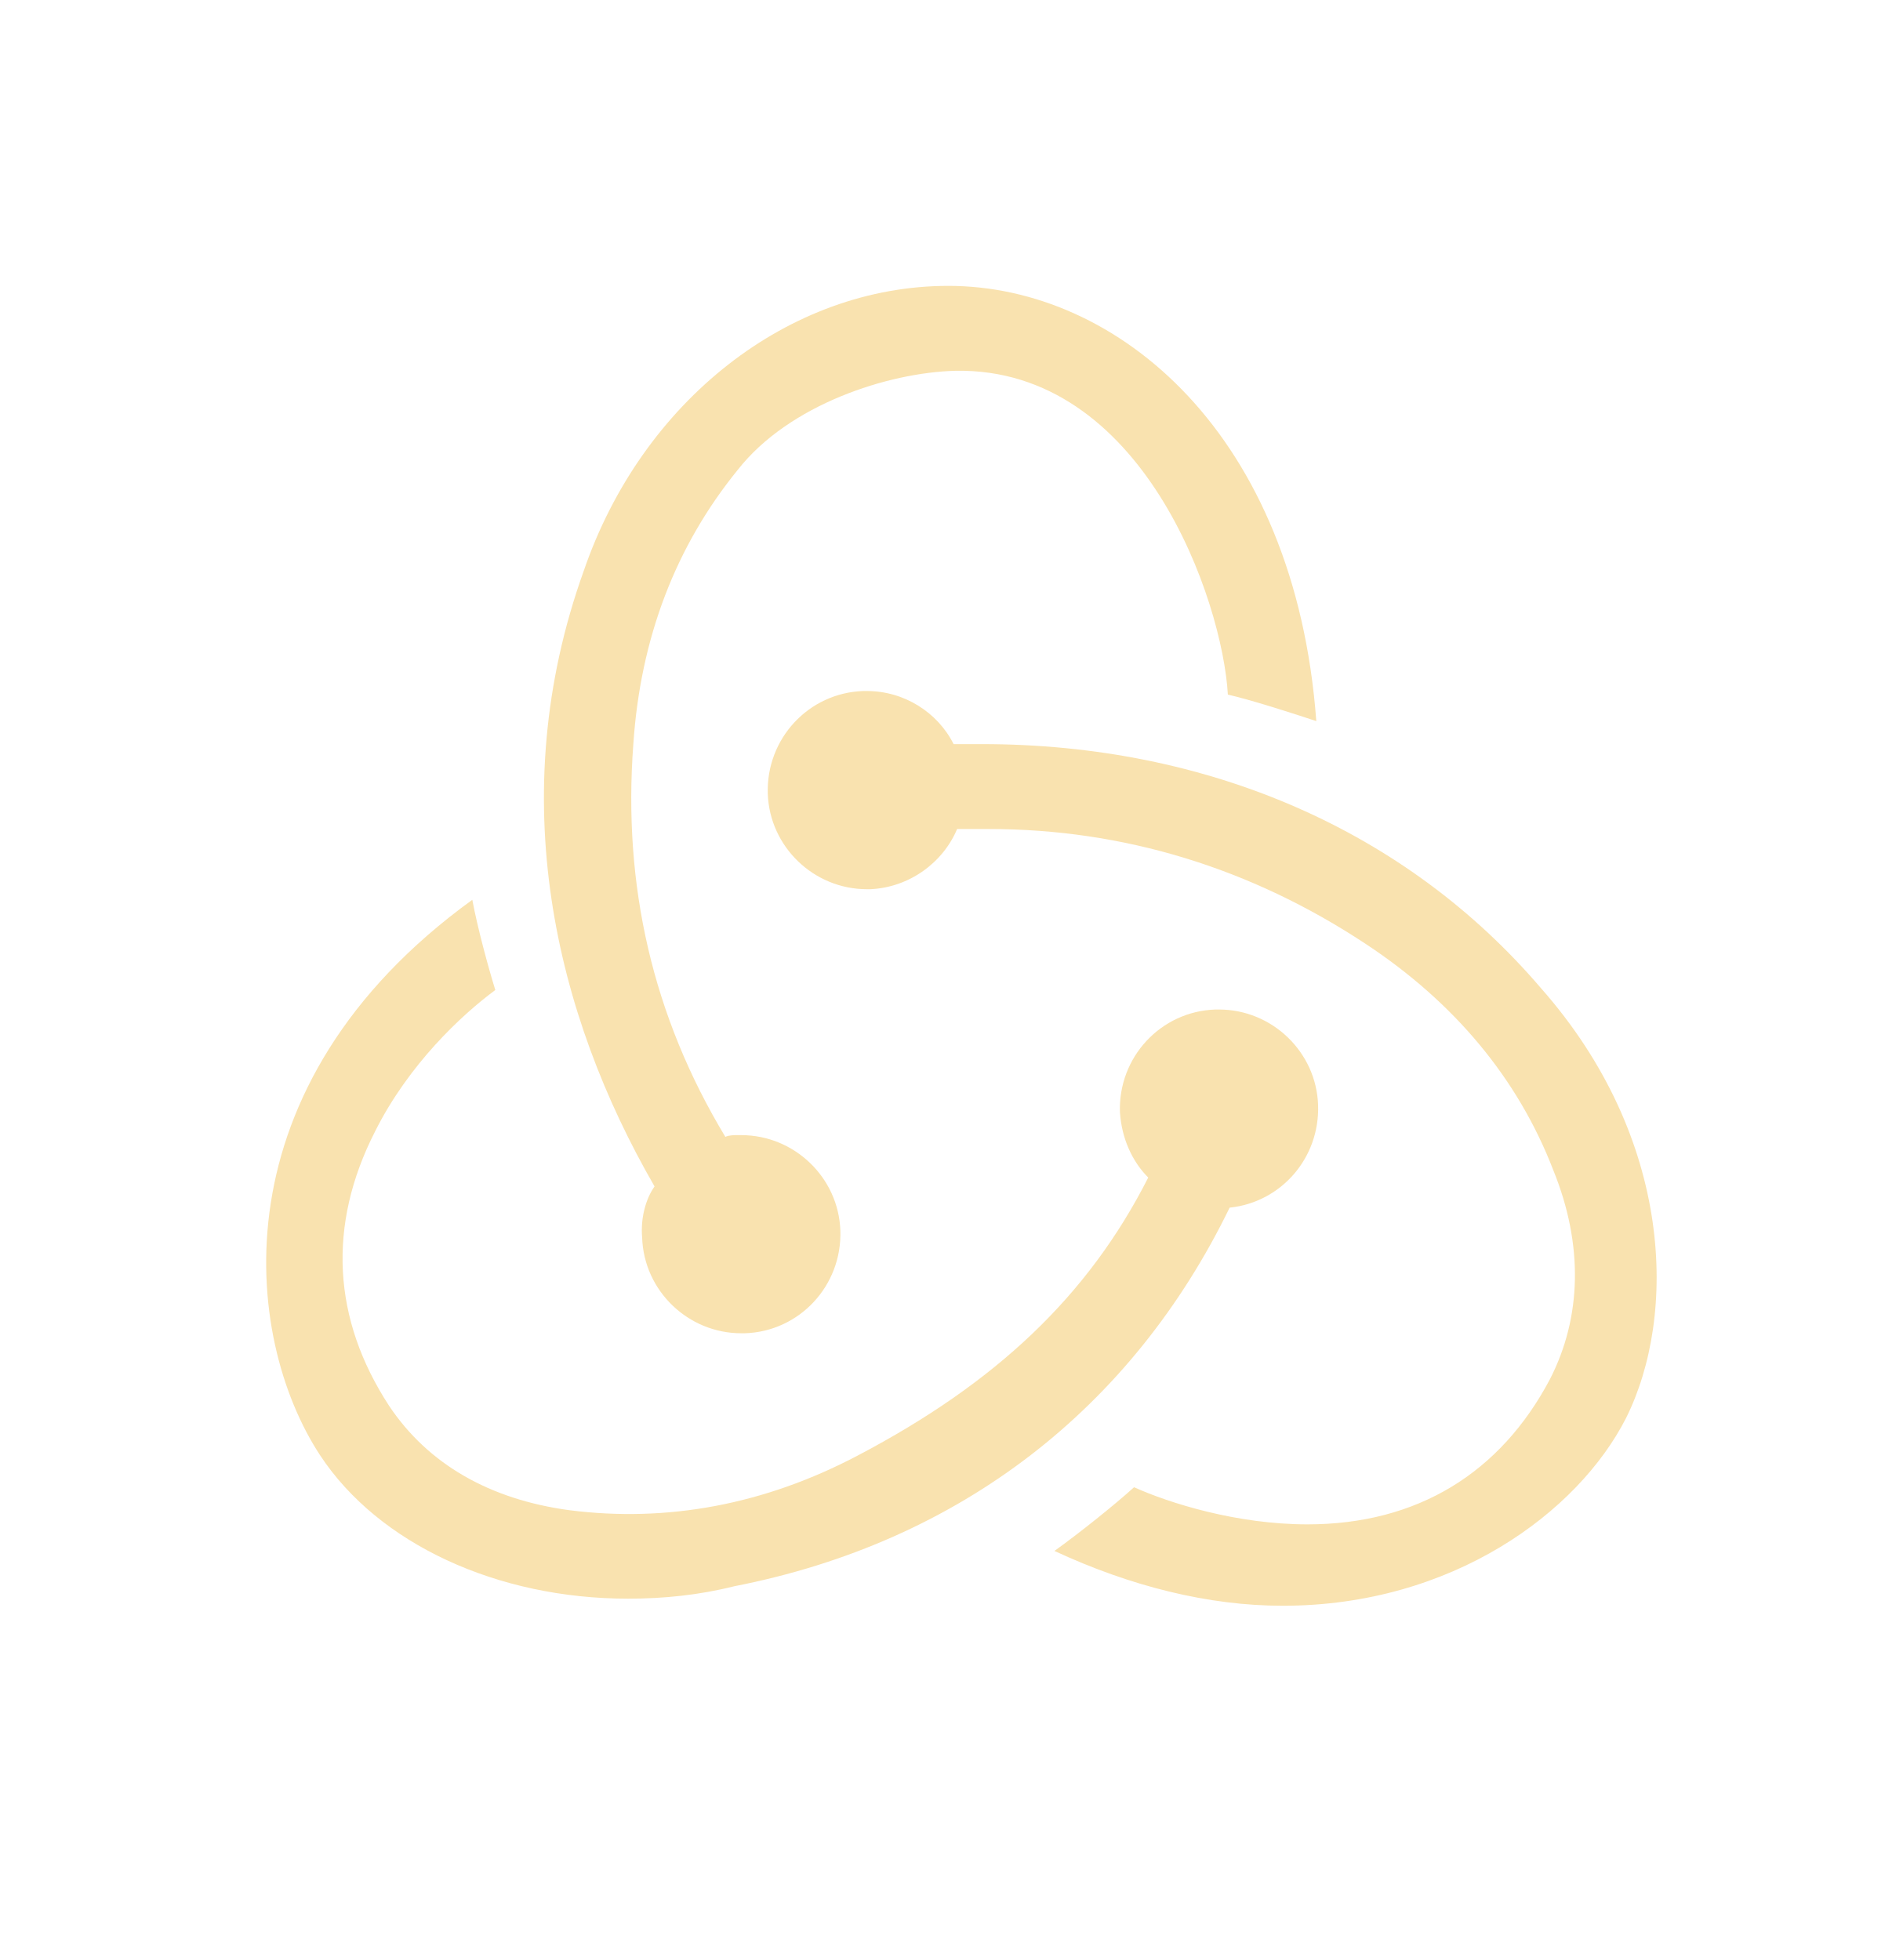
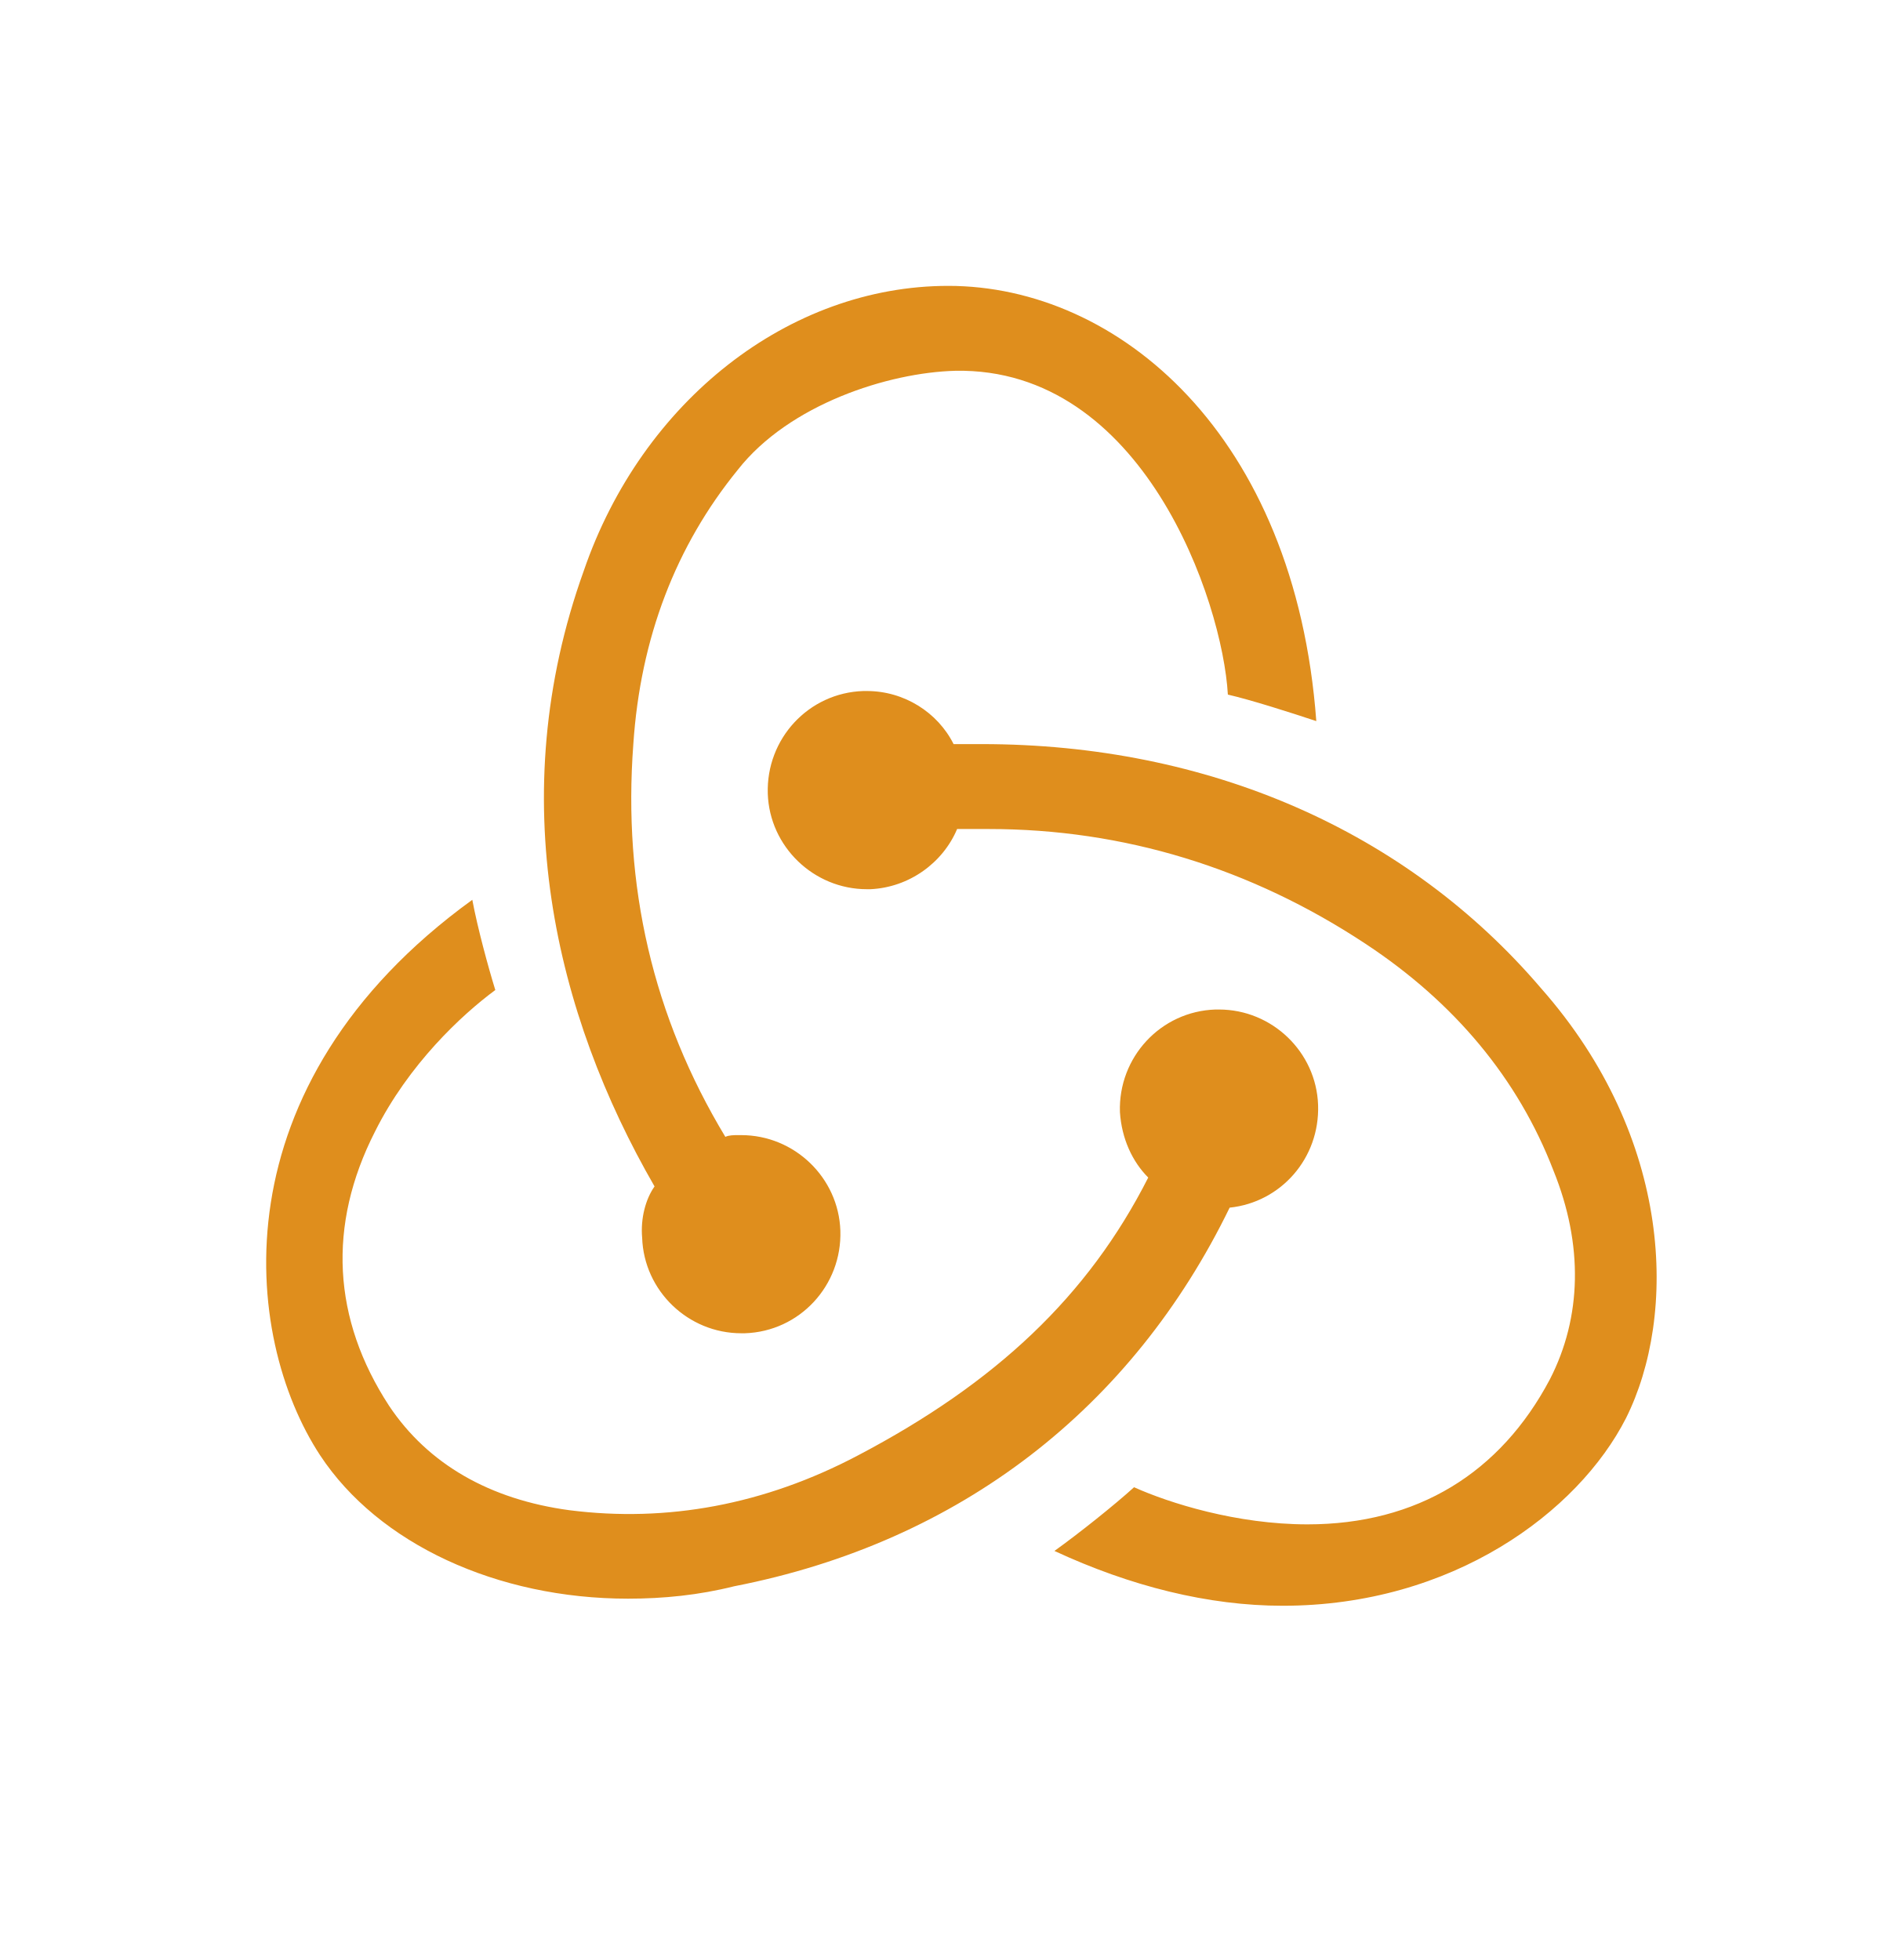
<svg xmlns="http://www.w3.org/2000/svg" width="33" height="34" viewBox="0 0 33 34" fill="none">
-   <path d="M21.328 20.949C22.218 20.857 22.893 20.09 22.862 19.169C22.831 18.248 22.064 17.512 21.143 17.512H21.082C20.131 17.543 19.394 18.341 19.425 19.292C19.455 19.752 19.64 20.151 19.916 20.427C18.872 22.484 17.276 23.988 14.883 25.246C13.256 26.105 11.568 26.412 9.88 26.198C8.499 26.013 7.425 25.4 6.749 24.387C5.767 22.883 5.675 21.256 6.504 19.63C7.087 18.463 8.008 17.604 8.591 17.174C8.468 16.775 8.284 16.1 8.192 15.609C3.742 18.832 4.202 23.19 5.553 25.246C6.565 26.781 8.622 27.732 10.893 27.732C11.507 27.732 12.12 27.671 12.734 27.517C16.663 26.75 19.64 24.418 21.328 20.949ZM26.729 17.143C24.397 14.412 20.959 12.908 17.031 12.908H16.54C16.264 12.356 15.68 11.987 15.036 11.987H14.975C14.023 12.018 13.287 12.816 13.317 13.768C13.348 14.688 14.115 15.425 15.036 15.425H15.097C15.773 15.394 16.356 14.964 16.601 14.381H17.154C19.486 14.381 21.696 15.056 23.691 16.376C25.225 17.389 26.33 18.709 26.944 20.305C27.466 21.594 27.435 22.852 26.883 23.926C26.023 25.553 24.581 26.443 22.678 26.443C21.45 26.443 20.284 26.075 19.67 25.799C19.333 26.105 18.719 26.596 18.289 26.904C19.609 27.517 20.959 27.855 22.248 27.855C25.195 27.855 27.373 26.228 28.202 24.602C29.092 22.821 29.031 19.752 26.729 17.143ZM11.138 21.471C11.169 22.392 11.936 23.128 12.857 23.128H12.918C13.87 23.098 14.606 22.3 14.576 21.348C14.545 20.427 13.778 19.691 12.857 19.691H12.796C12.734 19.691 12.642 19.691 12.581 19.721C11.322 17.634 10.801 15.363 10.985 12.908C11.108 11.066 11.722 9.471 12.796 8.151C13.686 7.015 15.404 6.463 16.57 6.432C19.824 6.371 21.205 10.422 21.297 12.049C21.696 12.141 22.371 12.356 22.831 12.509C22.463 7.537 19.394 4.959 16.448 4.959C13.686 4.959 11.138 6.954 10.126 9.9C8.714 13.829 9.634 17.604 11.353 20.581C11.2 20.796 11.108 21.133 11.138 21.471Z" fill="#F9E2AF" />
+   <path d="M21.328 20.949C22.218 20.857 22.893 20.09 22.862 19.169C22.831 18.248 22.064 17.512 21.143 17.512H21.082C20.131 17.543 19.394 18.341 19.425 19.292C19.455 19.752 19.64 20.151 19.916 20.427C18.872 22.484 17.276 23.988 14.883 25.246C13.256 26.105 11.568 26.412 9.88 26.198C8.499 26.013 7.425 25.4 6.749 24.387C5.767 22.883 5.675 21.256 6.504 19.63C7.087 18.463 8.008 17.604 8.591 17.174C8.468 16.775 8.284 16.1 8.192 15.609C3.742 18.832 4.202 23.19 5.553 25.246C6.565 26.781 8.622 27.732 10.893 27.732C11.507 27.732 12.12 27.671 12.734 27.517C16.663 26.75 19.64 24.418 21.328 20.949ZM26.729 17.143C24.397 14.412 20.959 12.908 17.031 12.908H16.54C16.264 12.356 15.68 11.987 15.036 11.987H14.975C14.023 12.018 13.287 12.816 13.317 13.768C13.348 14.688 14.115 15.425 15.036 15.425H15.097C15.773 15.394 16.356 14.964 16.601 14.381H17.154C19.486 14.381 21.696 15.056 23.691 16.376C25.225 17.389 26.33 18.709 26.944 20.305C27.466 21.594 27.435 22.852 26.883 23.926C26.023 25.553 24.581 26.443 22.678 26.443C21.45 26.443 20.284 26.075 19.67 25.799C19.333 26.105 18.719 26.596 18.289 26.904C19.609 27.517 20.959 27.855 22.248 27.855C25.195 27.855 27.373 26.228 28.202 24.602C29.092 22.821 29.031 19.752 26.729 17.143ZM11.138 21.471C11.169 22.392 11.936 23.128 12.857 23.128H12.918C13.87 23.098 14.606 22.3 14.576 21.348C14.545 20.427 13.778 19.691 12.857 19.691H12.796C12.734 19.691 12.642 19.691 12.581 19.721C11.322 17.634 10.801 15.363 10.985 12.908C11.108 11.066 11.722 9.471 12.796 8.151C13.686 7.015 15.404 6.463 16.57 6.432C19.824 6.371 21.205 10.422 21.297 12.049C21.696 12.141 22.371 12.356 22.831 12.509C22.463 7.537 19.394 4.959 16.448 4.959C13.686 4.959 11.138 6.954 10.126 9.9C8.714 13.829 9.634 17.604 11.353 20.581C11.2 20.796 11.108 21.133 11.138 21.471Z" fill="#df8e1d" />
</svg>
